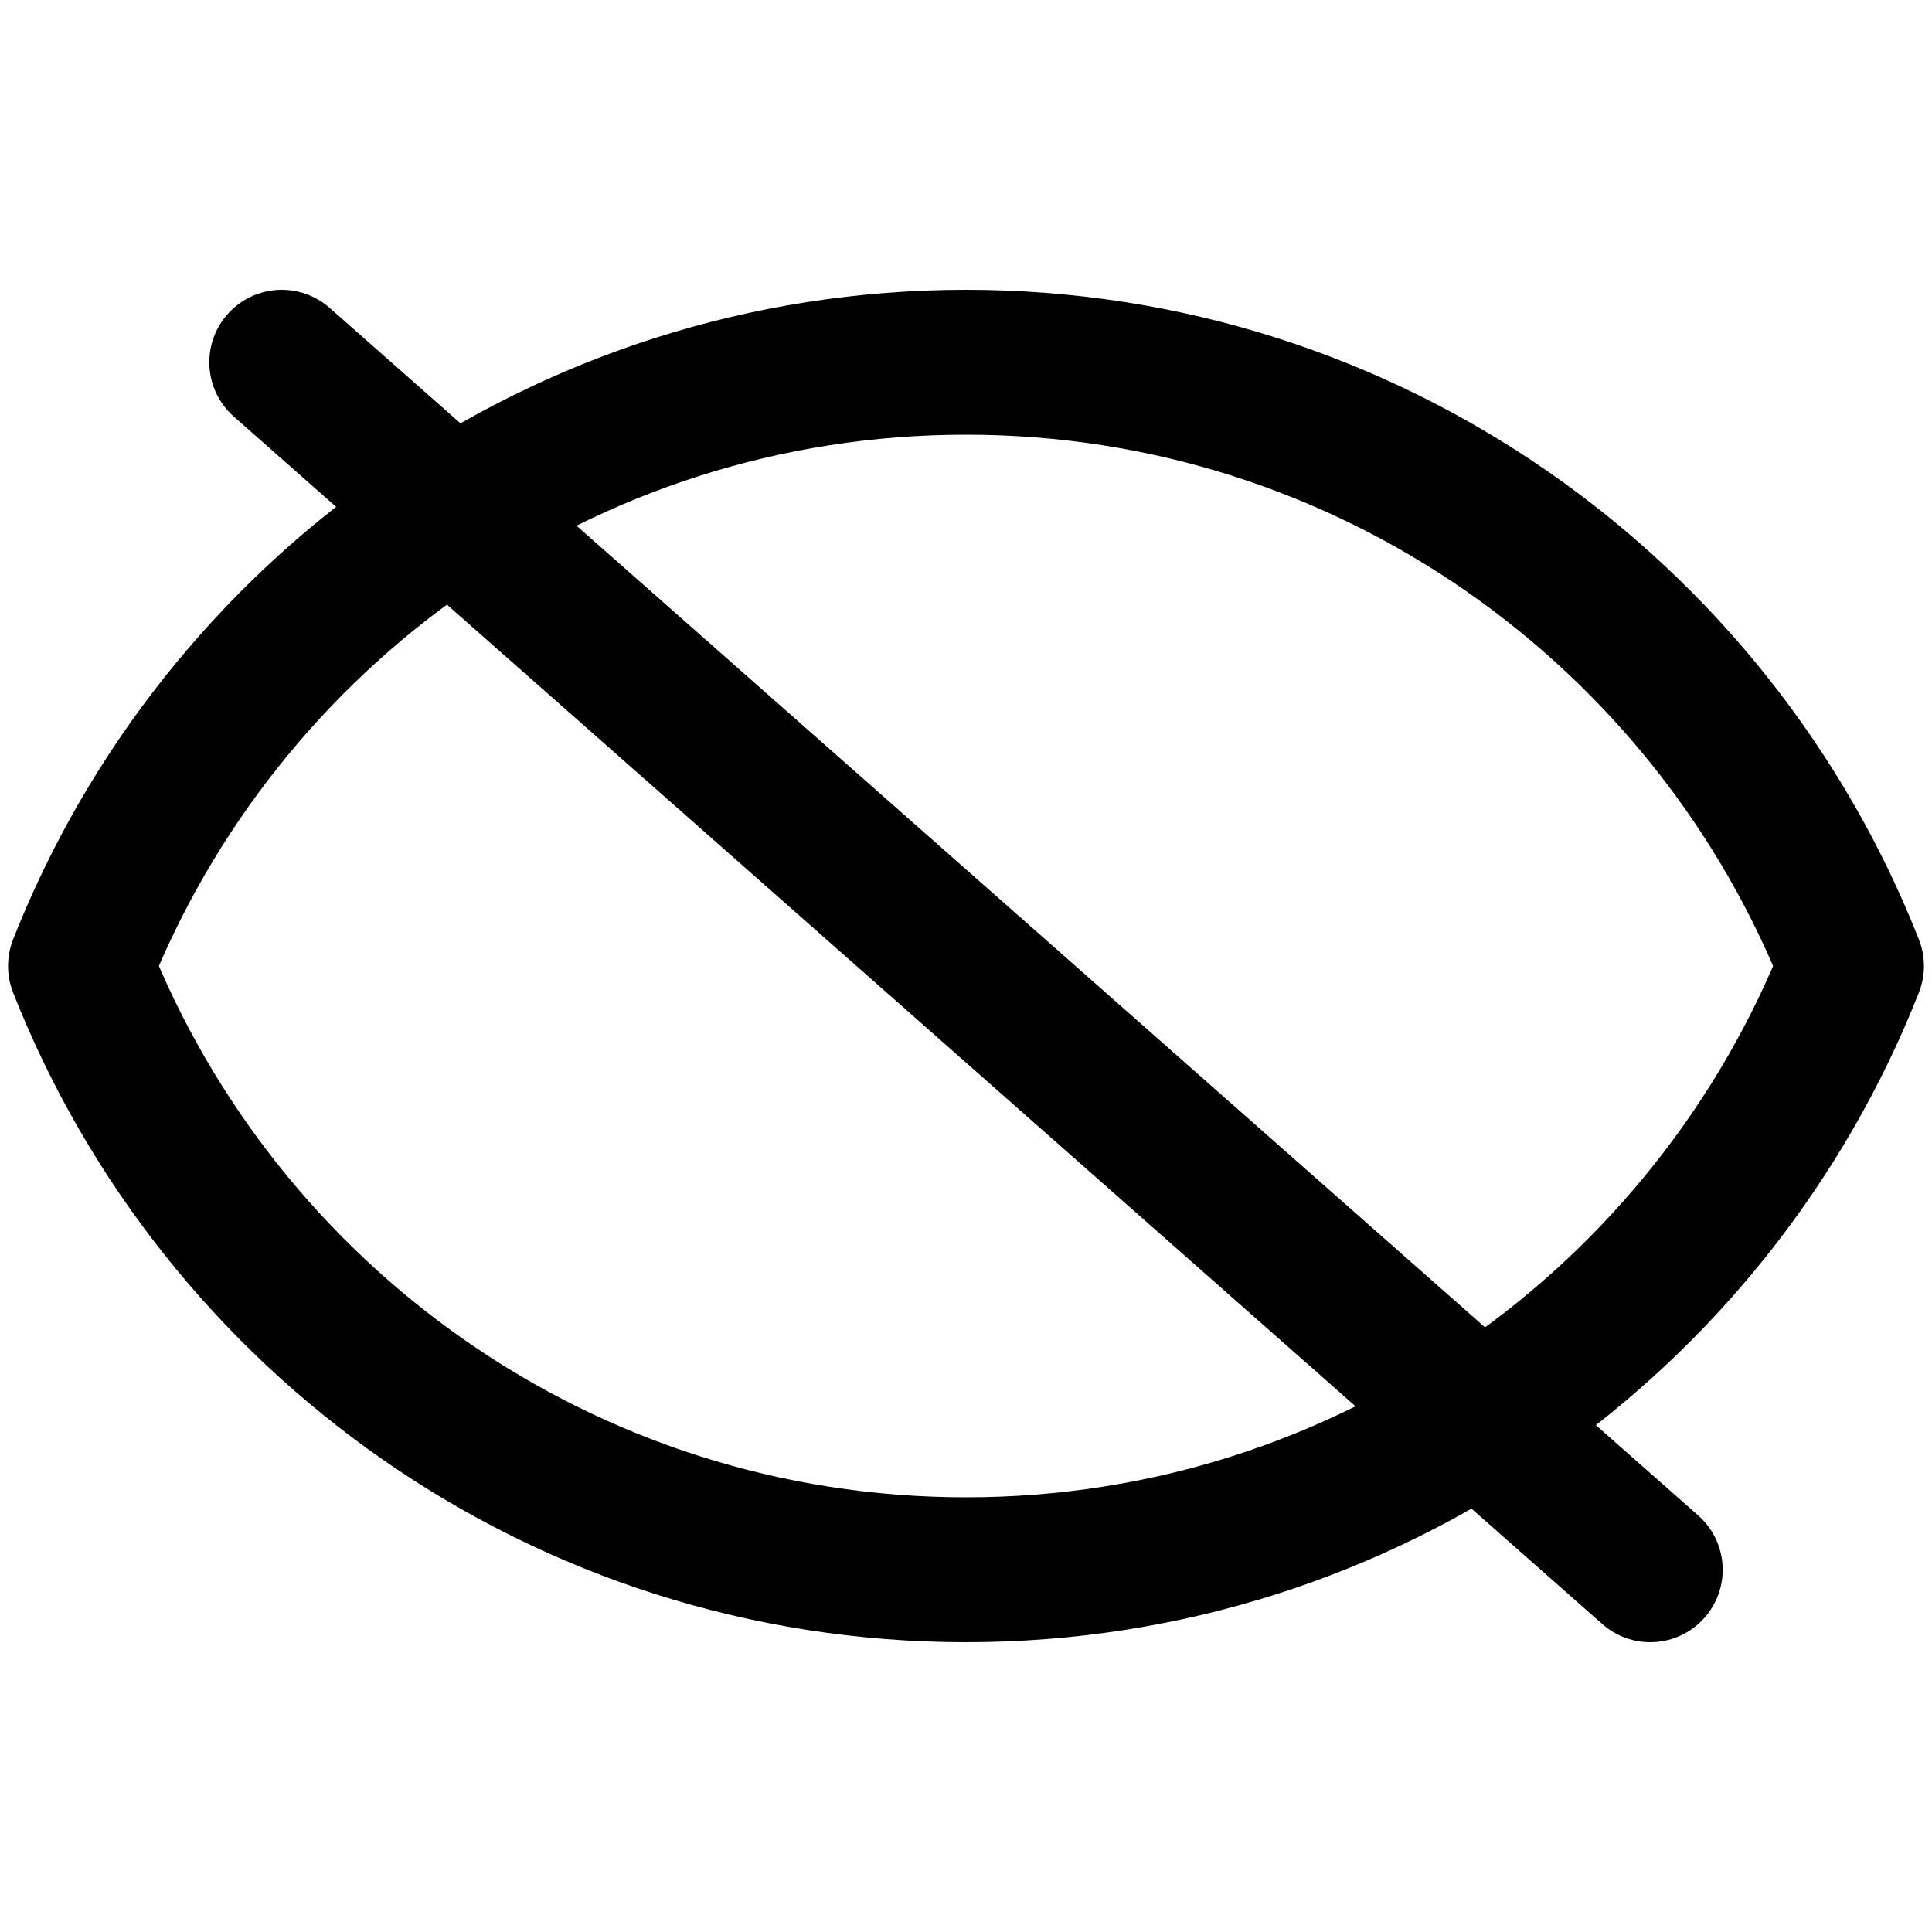
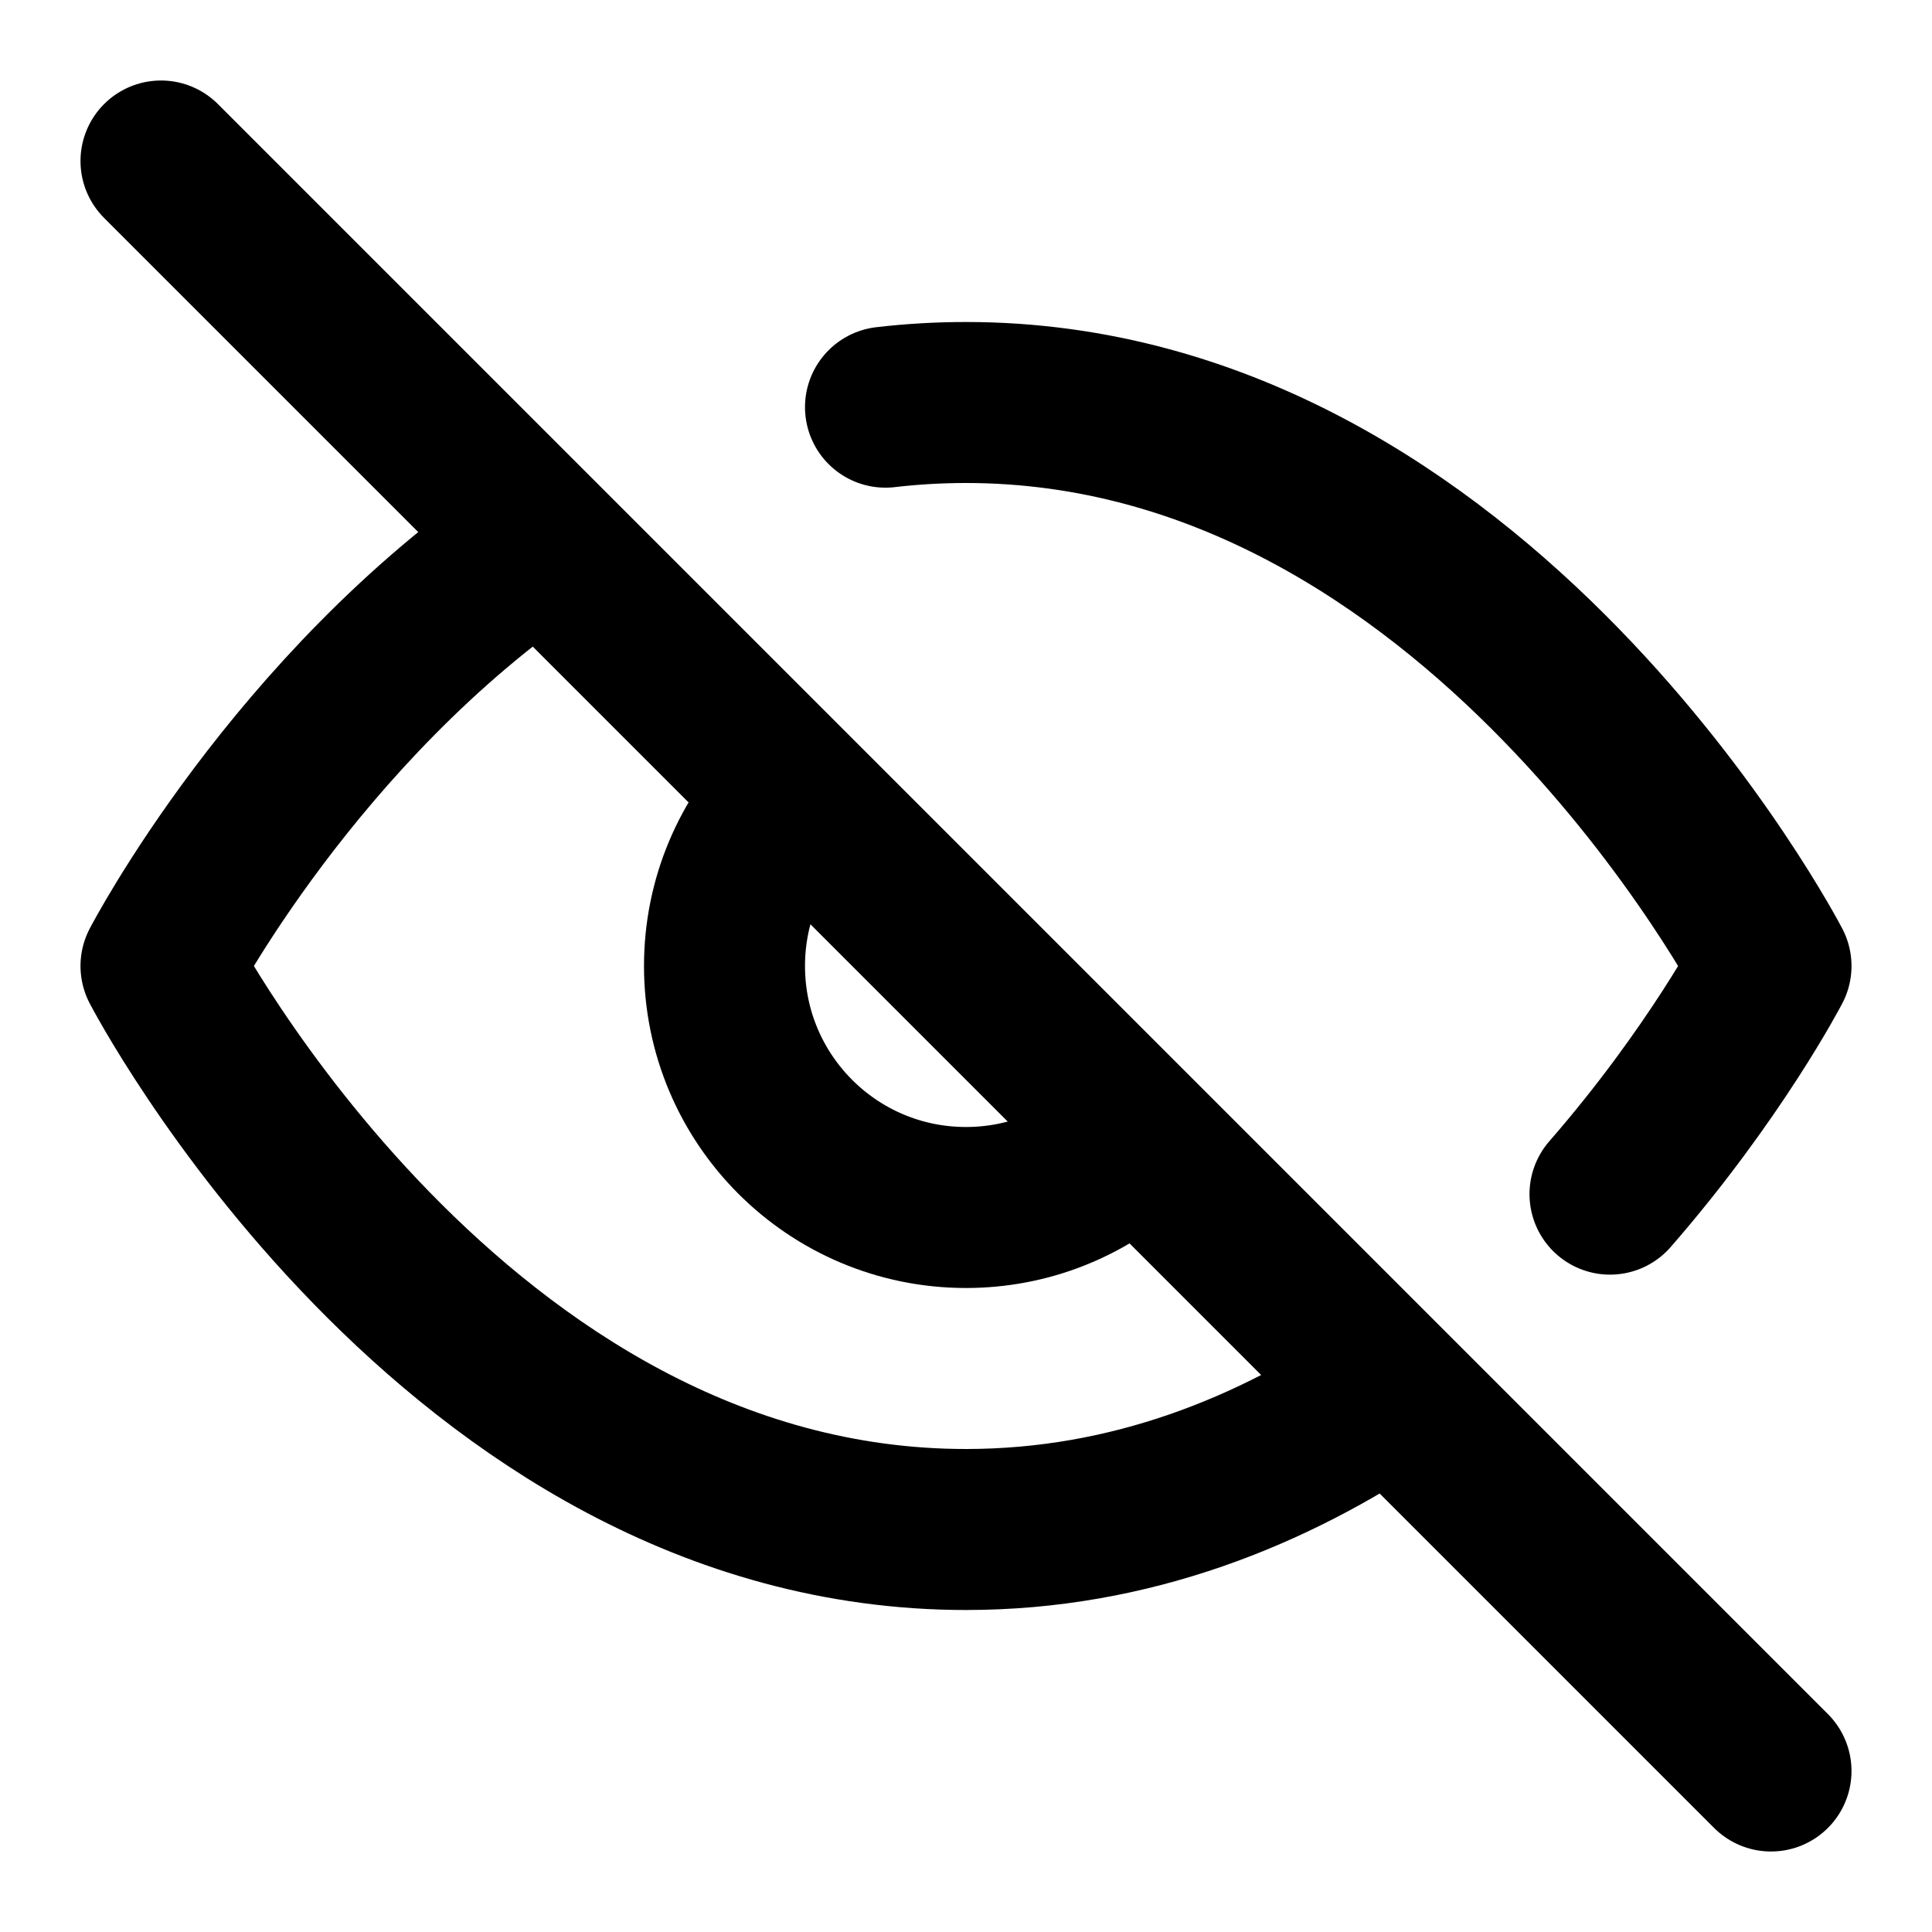
- <svg xmlns="http://www.w3.org/2000/svg" width="24" height="24" viewBox="0 0 24 24" fill="none" role="img" aria-hidden="true">
-   <path d="M1 12C2.73 7.61 7 4.5 12 4.5s9.27 3.11 11 7.5c-1.73 4.39-6 7.5-11 7.5S2.73 16.39 1 12z" stroke="currentColor" stroke-width="1.8" fill="none" stroke-linecap="round" stroke-linejoin="round" />
-   <circle cx="12" cy="12" r="3.2" stroke="currentColor" stroke-width="1.8" fill="none" opacity="0.0" />
-   <line x1="3.5" y1="4.5" x2="20.5" y2="19.5" stroke="currentColor" stroke-width="1.8" stroke-linecap="round" />
+ <svg xmlns="http://www.w3.org/2000/svg" width="800px" height="800px" viewBox="0 0 24 24" fill="none">
+   <path d="M2 2L22 22" stroke="#000000" stroke-width="2" stroke-linecap="round" stroke-linejoin="round" />
+   <path d="M6.713 6.723C3.665 8.795 2 12 2 12C2 12 5.636 19 12 19C14.05 19 15.817 18.273 17.271 17.288M11 5.058C11.325 5.02 11.659 5 12 5C18.364 5 22 12 22 12C22 12 21.308 13.332 20 14.834" stroke="#000000" stroke-width="2" stroke-linecap="round" stroke-linejoin="round" />
+   <path d="M14 14.236C13.469 14.711 12.768 15 12 15C10.343 15 9 13.657 9 12C9 11.176 9.332 10.43 9.869 9.888" stroke="#000000" stroke-width="2" stroke-linecap="round" stroke-linejoin="round" />
</svg>
